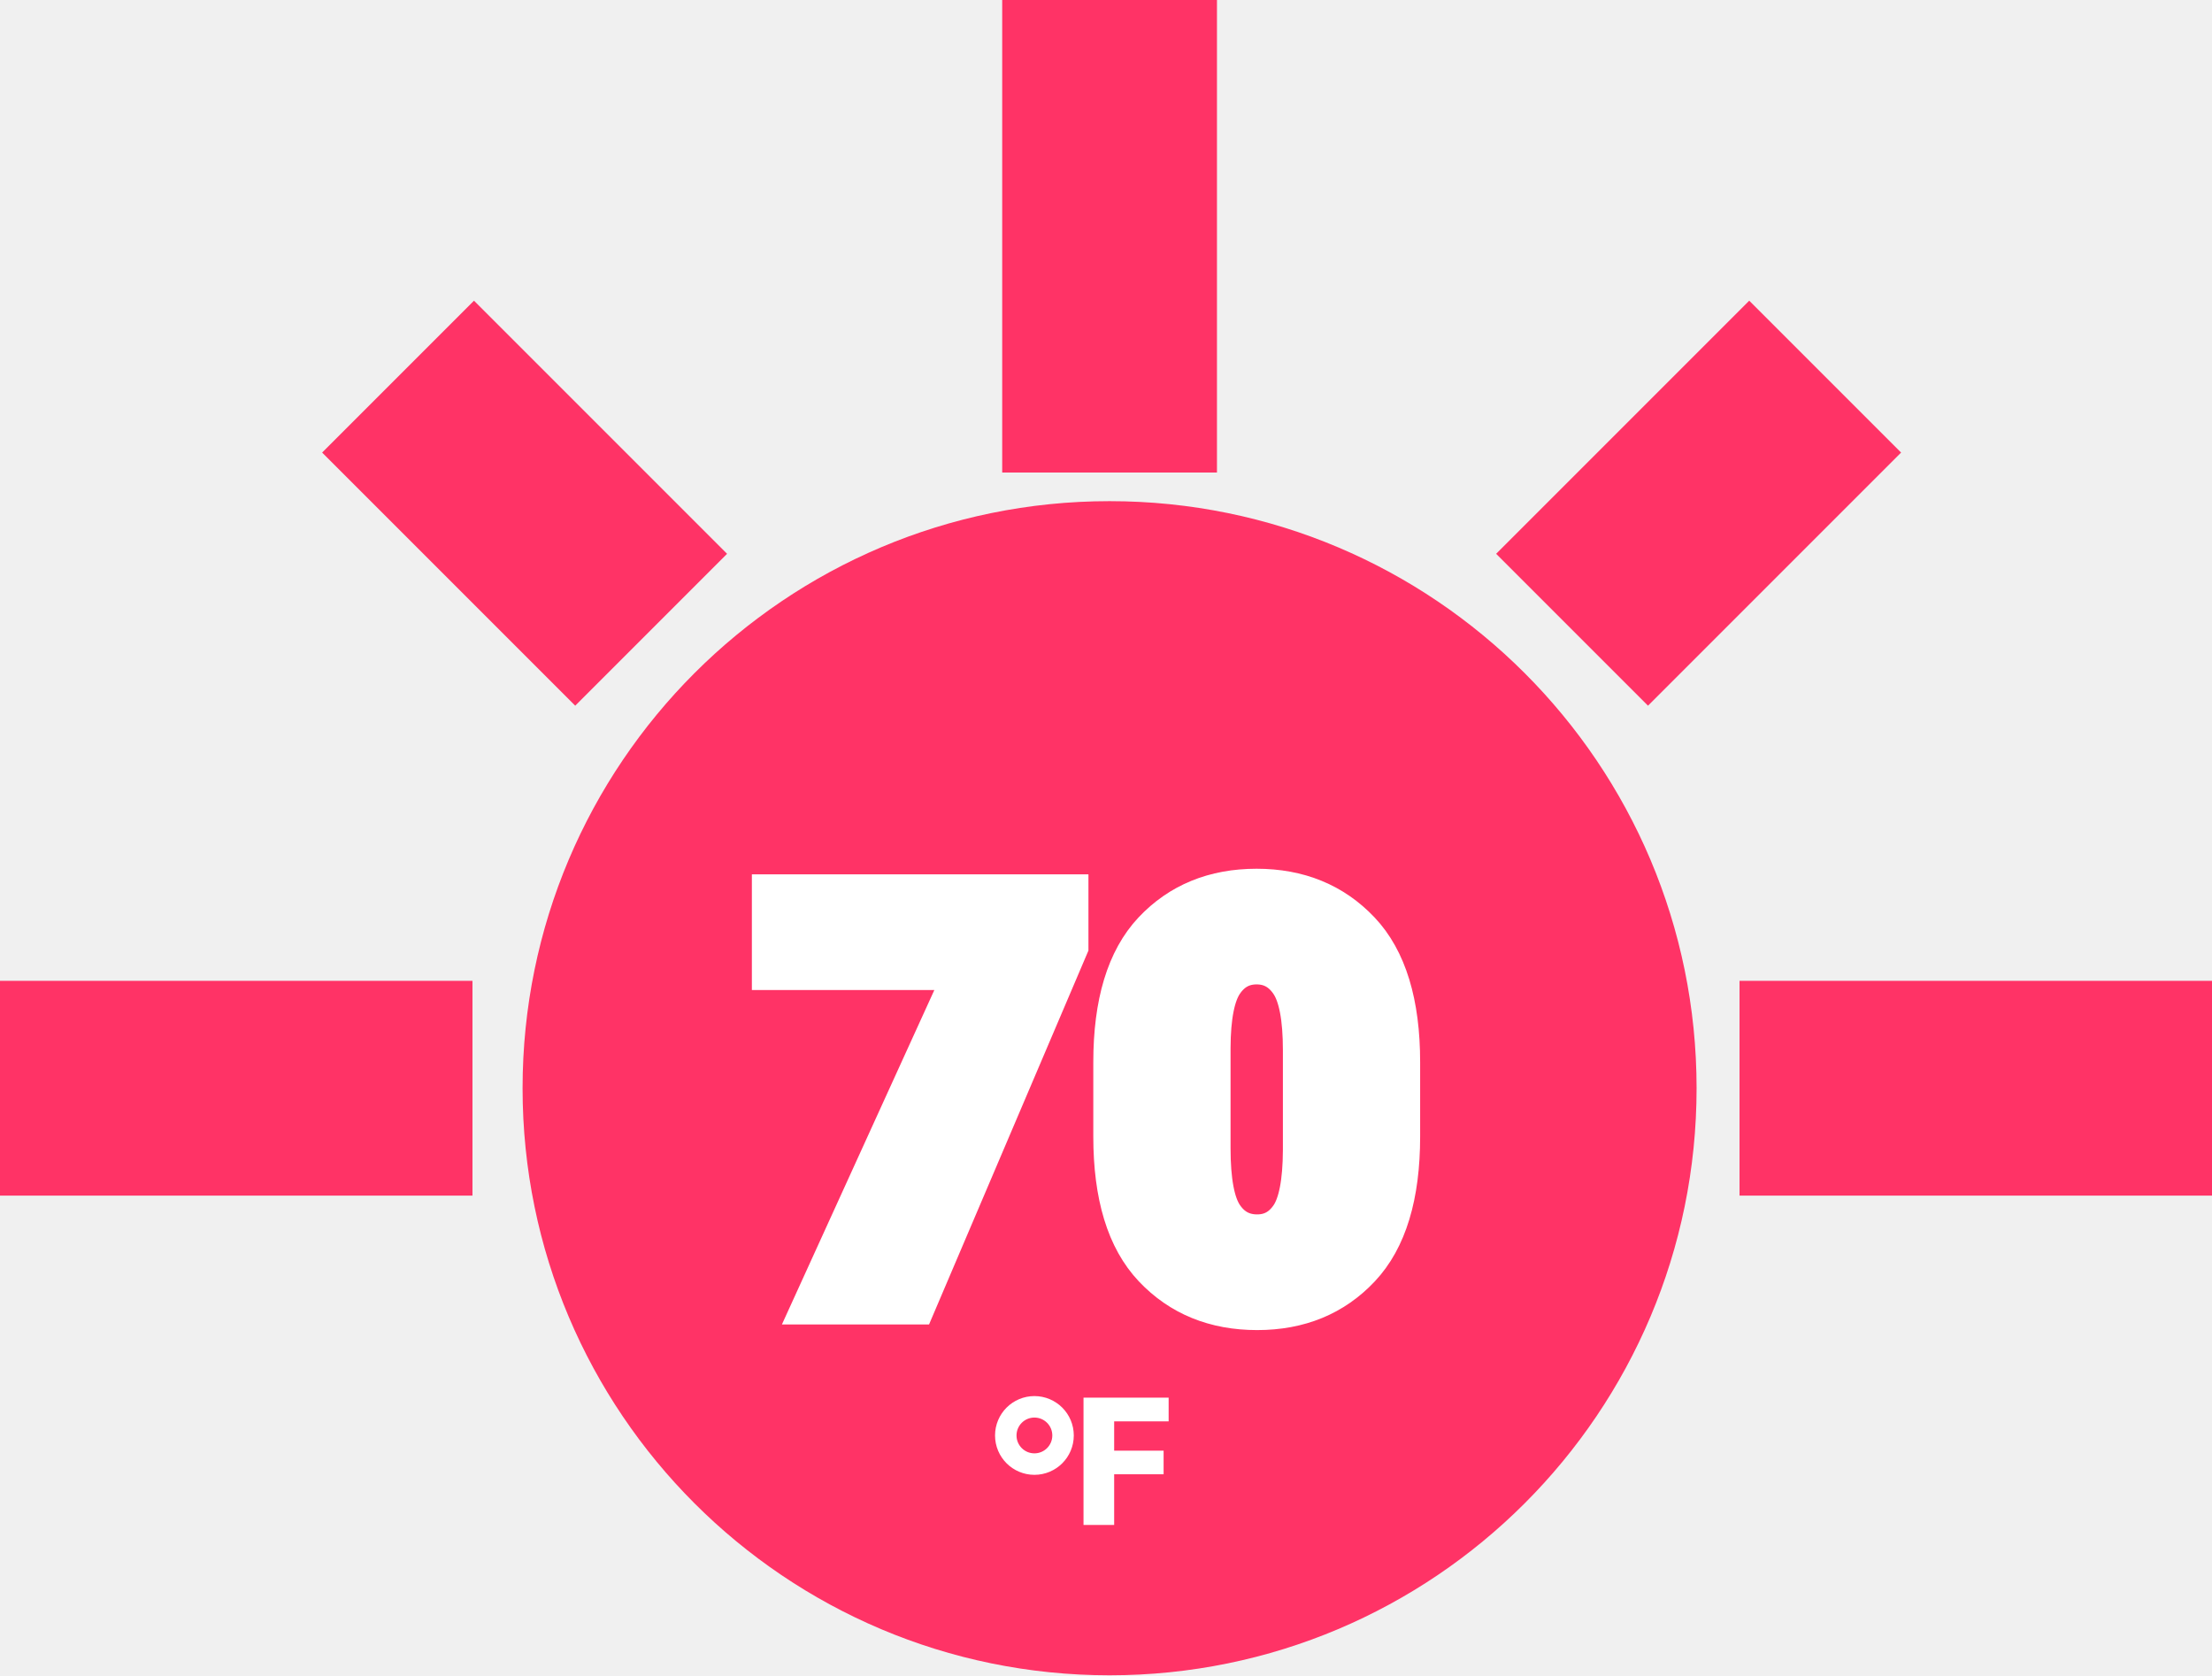
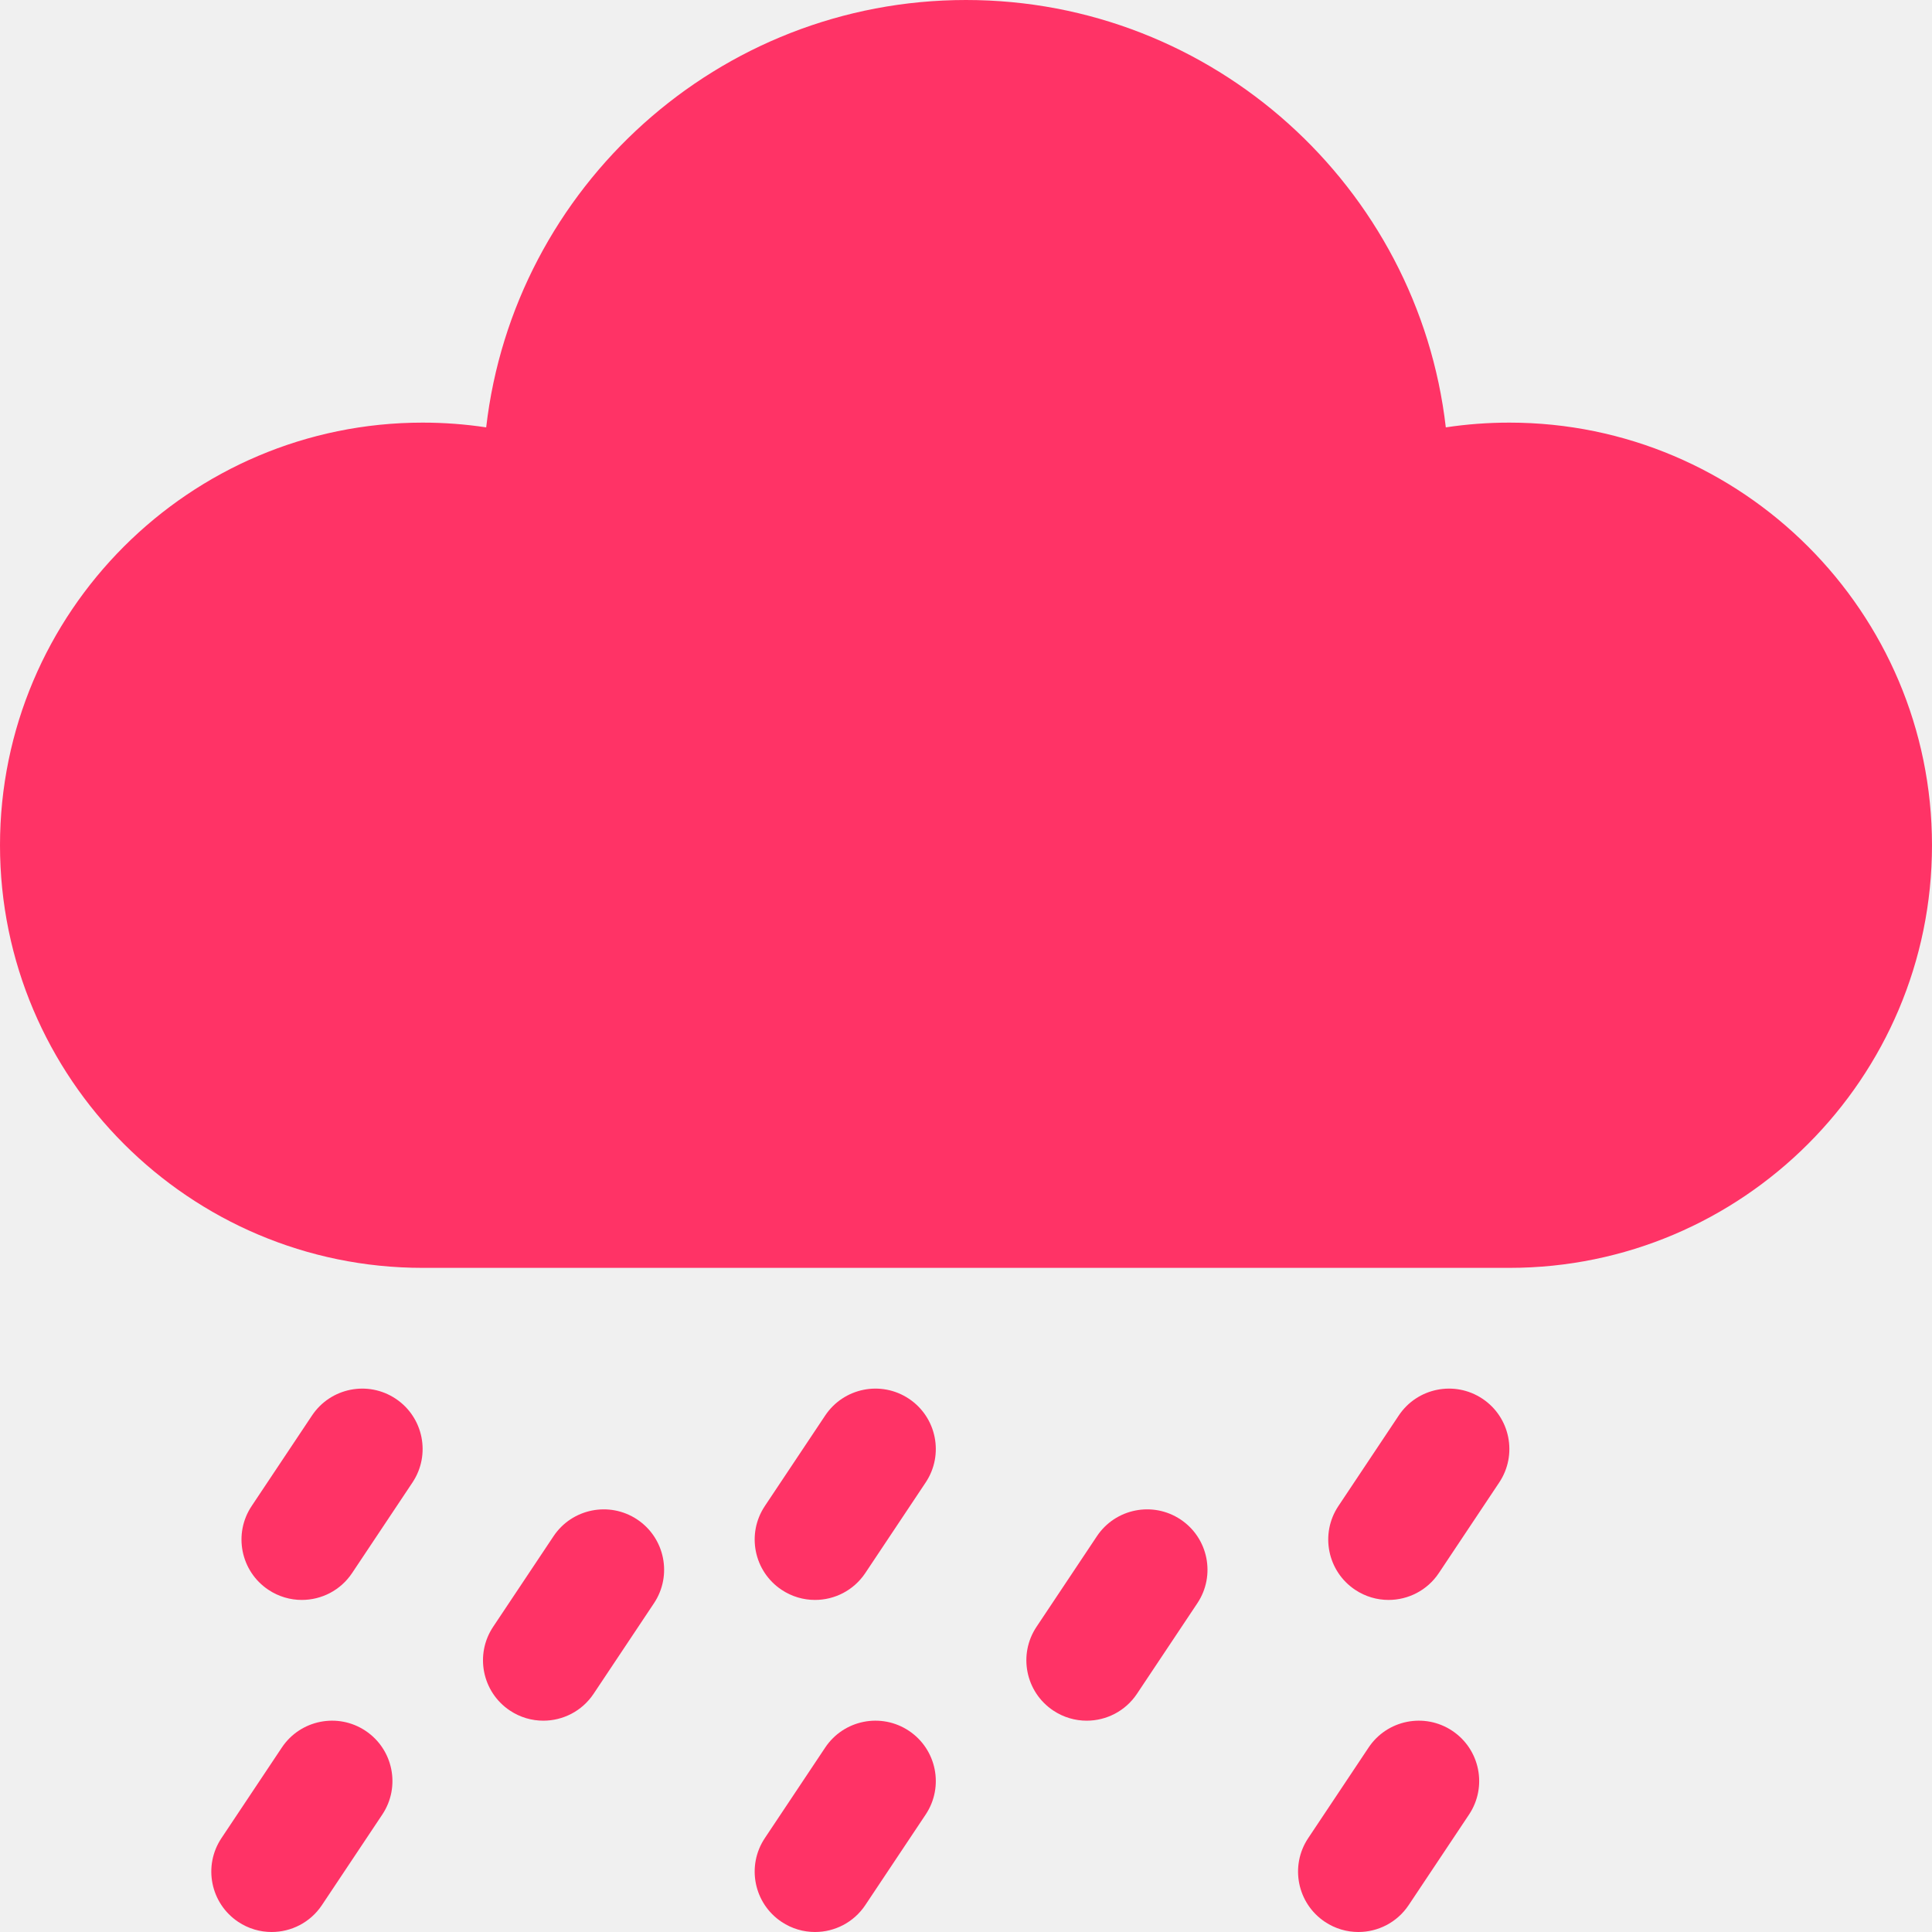
- <svg xmlns="http://www.w3.org/2000/svg" xmlns:xlink="http://www.w3.org/1999/xlink" width="309" height="234" viewBox="0 0 309 234">
-   <defs>
-     <text id="text-7" font-size="0" style="white-space:pre" fill="inherit">
-       <tspan x="106" y="182" font-family="Roboto" font-size="80" font-weight="900" style="white-space:pre;text-transform:none">70</tspan>
-     </text>
-     <mask id="mask-8" x="0" y="0" maskContentUnits="userSpaceOnUse" maskUnits="userSpaceOnUse">
-       <rect width="309" height="234" x="0" y="0" fill="white" />
-       <use fill="black" xlink:href="#text-7" />
-     </mask>
-     <ellipse id="ellipse-9" cx="144.5" cy="200.5" rx="2.5" ry="2.5" />
-     <mask id="mask-10" x="0" y="0" maskContentUnits="userSpaceOnUse" maskUnits="userSpaceOnUse">
-       <rect width="309" height="234" x="0" y="0" fill="white" />
-       <use fill="black" xlink:href="#ellipse-9" />
-     </mask>
-   </defs>
+ <svg xmlns="http://www.w3.org/2000/svg" width="236" height="236.001" viewBox="0 0 236 236.001">
  <g>
-     <rect width="30" height="66" x="140" y="0" fill="rgb(255,51,102)" />
-     <rect width="30" height="66" x="18" y="119" fill="rgb(255,51,102)" transform="rotate(-89.9999 33 152)" />
-     <rect width="30" height="66" x="261" y="119" fill="rgb(255,51,102)" transform="rotate(-89.9999 276 152)" />
-     <rect width="30" height="50" x="222.284" y="45.284" fill="rgb(255,51,102)" transform="rotate(45.00002 237.2843 70.28427)" />
-     <rect width="30" height="50" x="58.284" y="45.284" fill="rgb(255,51,102)" transform="rotate(-44.99989 73.28427 70.28427)" />
-     <ellipse cx="155" cy="152" fill="rgb(255,51,102)" rx="82" ry="82" />
-     <g>
-       <text font-size="0" style="white-space:pre">
-         <tspan x="150" y="213" fill="rgb(255,255,255)" font-family="Roboto" font-size="25" font-weight="900" style="white-space:pre;text-transform:none">F</tspan>
-       </text>
-       <g>
-         <text font-size="0" style="white-space:pre">
-           <tspan x="106" y="182" fill="rgb(255,255,255)" font-family="Roboto" font-size="80" font-weight="900" style="white-space:pre;text-transform:none">70</tspan>
-         </text>
-         <use fill-opacity="0" stroke="rgb(255,255,255)" stroke-linecap="butt" stroke-linejoin="miter" stroke-width="2" xlink:href="#text-7" />
-         <use fill-opacity="0" stroke="rgb(255,255,255)" stroke-linecap="butt" stroke-linejoin="miter" stroke-width="6" mask="url(#mask-8)" xlink:href="#text-7" />
-       </g>
-       <use fill-opacity="0" stroke="rgb(255,255,255)" stroke-linecap="butt" stroke-linejoin="miter" stroke-width="6" mask="url(#mask-10)" xlink:href="#ellipse-9" />
-     </g>
+     <path fill="rgb(255,51,102)" fill-rule="evenodd" d="M51.625 59c5.195 0 10.182.894 14.815 2.54-.046-.839-.065-1.687-.065-2.54 0-28.514 23.111-51.625 51.625-51.625 28.514 0 51.625 23.111 51.625 51.625 0 .853-.018 1.701-.065 2.54 4.632-1.646 9.62-2.54 14.815-2.54 24.439 0 44.25 19.811 44.25 44.25s-19.811 44.25-44.25 44.25H51.625c-24.439 0-44.25-19.811-44.25-44.25s19.811-44.25 44.25-44.25z" />
+     <path fill="rgb(255,51,102)" fill-rule="evenodd" d="M0 103.25c0 28.466 23.159 51.625 51.625 51.625H184.375c28.466 0 51.625-23.159 51.625-51.625 0-28.466-23.159-51.625-51.625-51.625-2.615 0-5.208.194-7.764.58C173.231 22.86 148.236 0 118 0 87.764 0 62.769 22.86 59.389 52.205c-2.556-.386-5.149-.58-7.764-.58C23.159 51.625 0 74.784 0 103.25zm14.75 0c0-20.333 16.542-36.875 36.875-36.875 4.242 0 8.396.711 12.345 2.114 2.324.826 4.909.435 6.885-1.044 1.976-1.478 3.082-3.846 2.947-6.309-.035-.656-.053-1.355-.053-2.136 0-24.4 19.85-44.25 44.25-44.25 24.4 0 44.25 19.85 44.25 44.25 0 .782-.018 1.481-.053 2.136-.135 2.464.971 4.832 2.947 6.309 1.976 1.478 4.561 1.87 6.885 1.044 3.949-1.403 8.103-2.114 12.346-2.114 20.333 0 36.875 16.542 36.875 36.875s-16.542 36.875-36.875 36.875H51.625c-20.333 0-36.875-16.542-36.875-36.875z" />
+     <path fill="rgb(255,51,102)" fill-rule="evenodd" d="M99.556 195.438c-1.406 0-2.827-.401-4.084-1.239-3.389-2.26-4.305-6.838-2.046-10.227l7.375-11.063c2.26-3.389 6.839-4.305 10.227-2.046 3.389 2.26 4.305 6.838 2.046 10.227l-7.375 11.063c-1.422 2.132-3.76 3.285-6.143 3.285z" />
+     <path fill="rgb(255,51,102)" fill-rule="evenodd" d="M36.868 195.438c-1.406 0-2.827-.401-4.084-1.239-3.389-2.26-4.305-6.838-2.046-10.227l7.375-11.063c2.259-3.389 6.839-4.305 10.227-2.046 3.389 2.26 4.305 6.838 2.046 10.227l-7.375 11.063c-1.422 2.132-3.76 3.285-6.143 3.285z" />
+     <path fill="rgb(255,51,102)" fill-rule="evenodd" d="M169.618 195.438c-1.406 0-2.827-.401-4.084-1.239-3.389-2.26-4.305-6.838-2.046-10.227l7.375-11.063c2.26-3.389 6.838-4.305 10.227-2.046 3.389 2.26 4.305 6.838 2.046 10.227l-7.375 11.063c-1.422 2.132-3.76 3.285-6.143 3.285z" />
+     <path fill="rgb(255,51,102)" fill-rule="evenodd" d="M99.556 236.001c-1.406 0-2.827-.401-4.084-1.239-3.389-2.26-4.305-6.838-2.046-10.227l7.375-11.063c2.26-3.389 6.839-4.305 10.227-2.046 3.389 2.26 4.305 6.838 2.046 10.227l-7.375 11.063c-1.422 2.132-3.76 3.285-6.143 3.285z" />
+     <path fill="rgb(255,51,102)" fill-rule="evenodd" d="M132.743 210.188c-1.406 0-2.827-.401-4.084-1.239-3.389-2.26-4.305-6.838-2.046-10.227l7.375-11.063c2.259-3.389 6.839-4.304 10.227-2.046 3.389 2.26 4.305 6.838 2.046 10.227l-7.375 11.063c-1.422 2.132-3.76 3.285-6.143 3.285z" />
+     <path fill="rgb(255,51,102)" fill-rule="evenodd" d="M165.931 236.001c-1.406 0-2.827-.401-4.084-1.239-3.389-2.26-4.305-6.838-2.046-10.227l7.375-11.063c2.259-3.389 6.838-4.305 10.227-2.046 3.389 2.26 4.305 6.838 2.046 10.227l-7.375 11.063c-1.422 2.132-3.76 3.285-6.143 3.285z" />
+     <path fill="rgb(255,51,102)" fill-rule="evenodd" d="M66.368 210.188c-1.406 0-2.827-.401-4.084-1.239-3.389-2.26-4.305-6.838-2.046-10.227l7.375-11.063c2.259-3.389 6.838-4.304 10.227-2.046 3.389 2.26 4.305 6.838 2.046 10.227l-7.375 11.063c-1.422 2.132-3.76 3.285-6.143 3.285z" />
+     <path fill="rgb(255,51,102)" fill-rule="evenodd" d="M33.181 236.001c-1.406 0-2.827-.401-4.084-1.239-3.389-2.26-4.305-6.838-2.046-10.227l7.375-11.063c2.259-3.389 6.839-4.305 10.227-2.046 3.389 2.26 4.305 6.838 2.046 10.227l-7.375 11.063C37.902 234.848 35.564 236.001 33.181 236.001z" />
  </g>
</svg>
